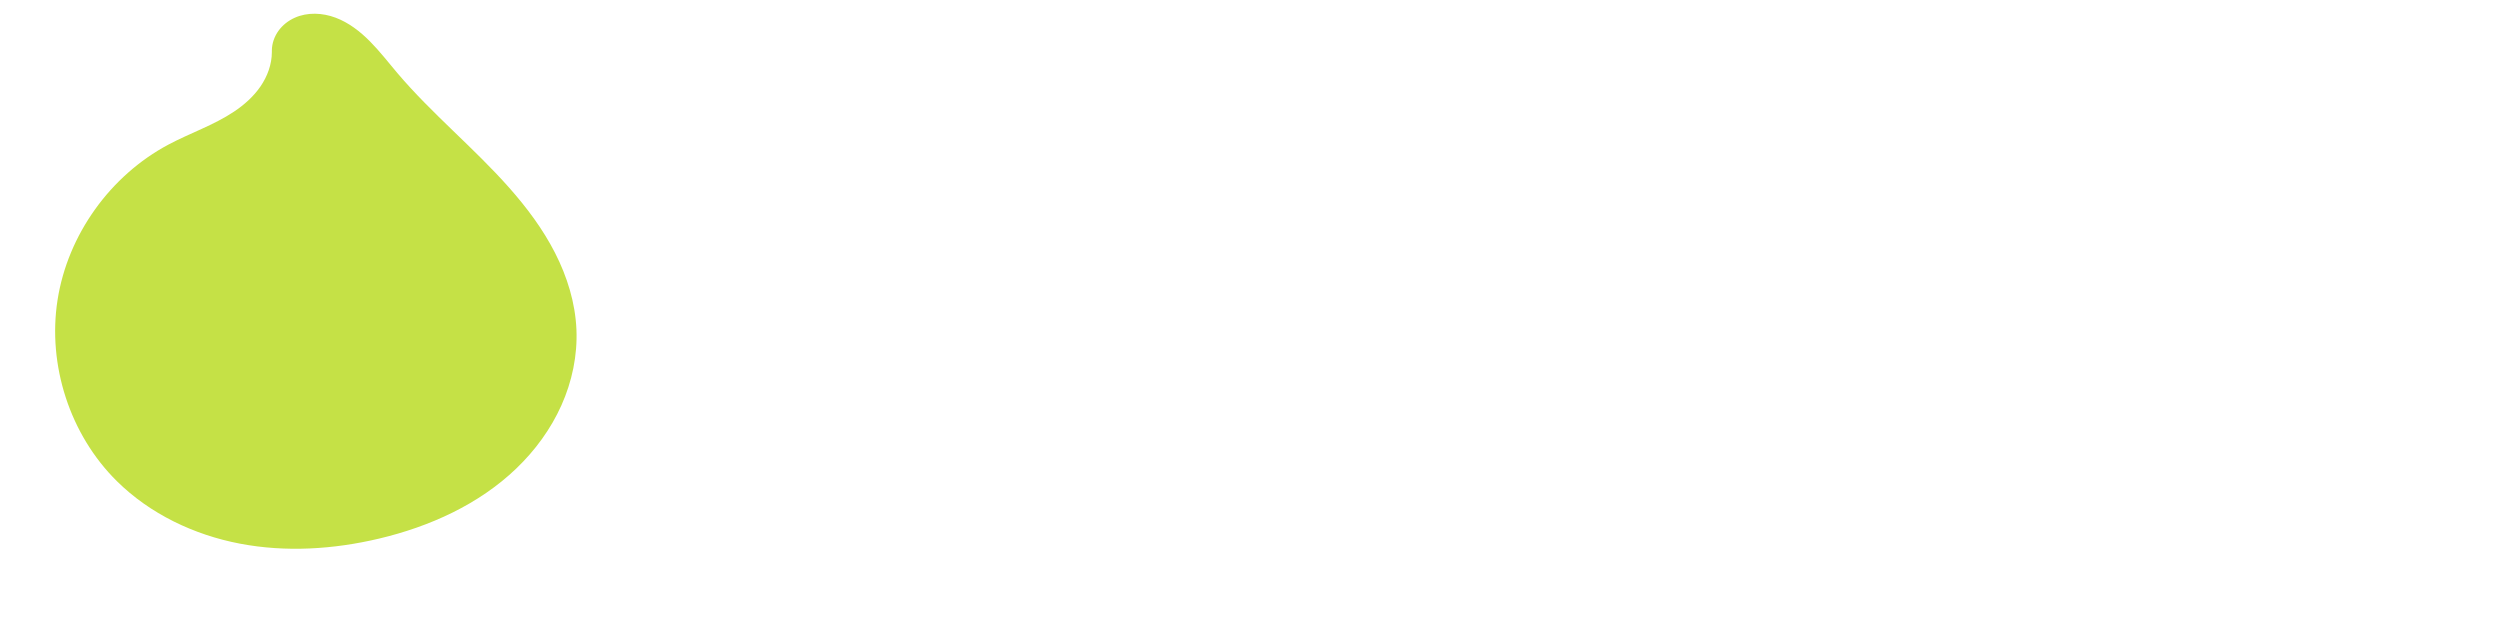
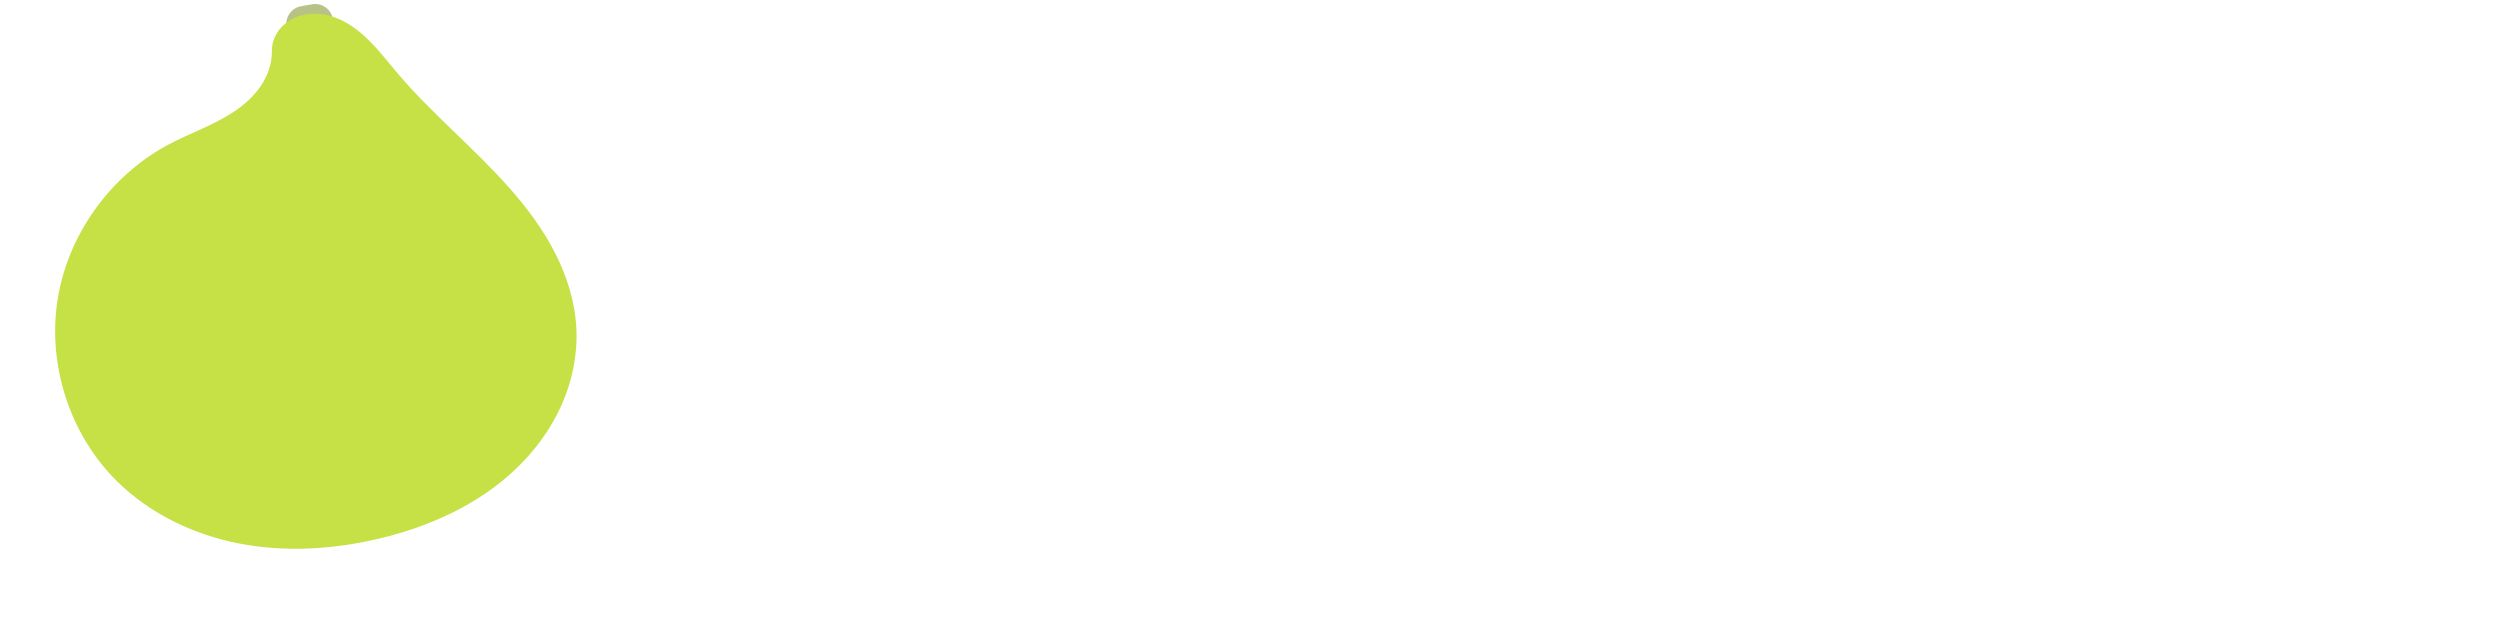
<svg xmlns="http://www.w3.org/2000/svg" width="512px" height="128px" viewBox="0 0 512 128" version="1.1" id="SVGRoot">
  <defs id="defs112">
    </defs>
  <g id="layer1">
+     <rect style="opacity:1;vector-effect:none;fill:#b7c286;fill-opacity:1;stroke:none;stroke-width:1px;stroke-linecap:butt;stroke-linejoin:miter;stroke-miterlimit:4;stroke-dasharray:none;stroke-dashoffset:0;stroke-opacity:1;paint-order:normal" id="rect1684" width="9.606" height="11.741" x="56.82" y="12.062" ry="3.659" rx="3.659" transform="rotate(-10.09278)" />
    <path id="use2293" d="m 34.507,29.606 c 4.425,-2.355 9.255,-3.962 13.423,-6.746 2.084,-1.392 3.995,-3.086 5.414,-5.151 1.419,-2.066 2.328,-4.523 2.333,-7.029 2.58e-4,-0.119 -0.002,-0.238 0,-0.357 0.018,-1.434 0.517,-2.849 1.354,-4.012 0.838,-1.164 2.005,-2.078 3.312,-2.667 2.614,-1.179 5.699,-1.031 8.384,-0.024 2.685,1.007 5.009,2.808 7.029,4.843 2.02,2.035 3.772,4.316 5.627,6.503 7.07,8.333 15.635,15.281 22.882,23.46 3.624,4.089 6.924,8.502 9.409,13.368 2.485,4.866 4.141,10.207 4.379,15.666 0.232,5.325 -0.897,10.681 -3.074,15.546 -2.177,4.865 -5.387,9.243 -9.232,12.934 -7.69,7.382 -17.771,11.917 -28.144,14.372 -9.309,2.203 -19.072,2.822 -28.469,1.027 C 39.739,109.544 30.722,105.255 23.922,98.526 14.319,89.024 9.699,74.771 11.788,61.424 13.877,48.076 22.581,35.954 34.507,29.606 Z" style="fill:#c5e146;fill-opacity:1;fill-rule:evenodd;stroke:none;stroke-width:6.097;stroke-linecap:butt;stroke-linejoin:miter;stroke-miterlimit:4;stroke-dasharray:none;stroke-opacity:0.08" />
  </g>
</svg>
